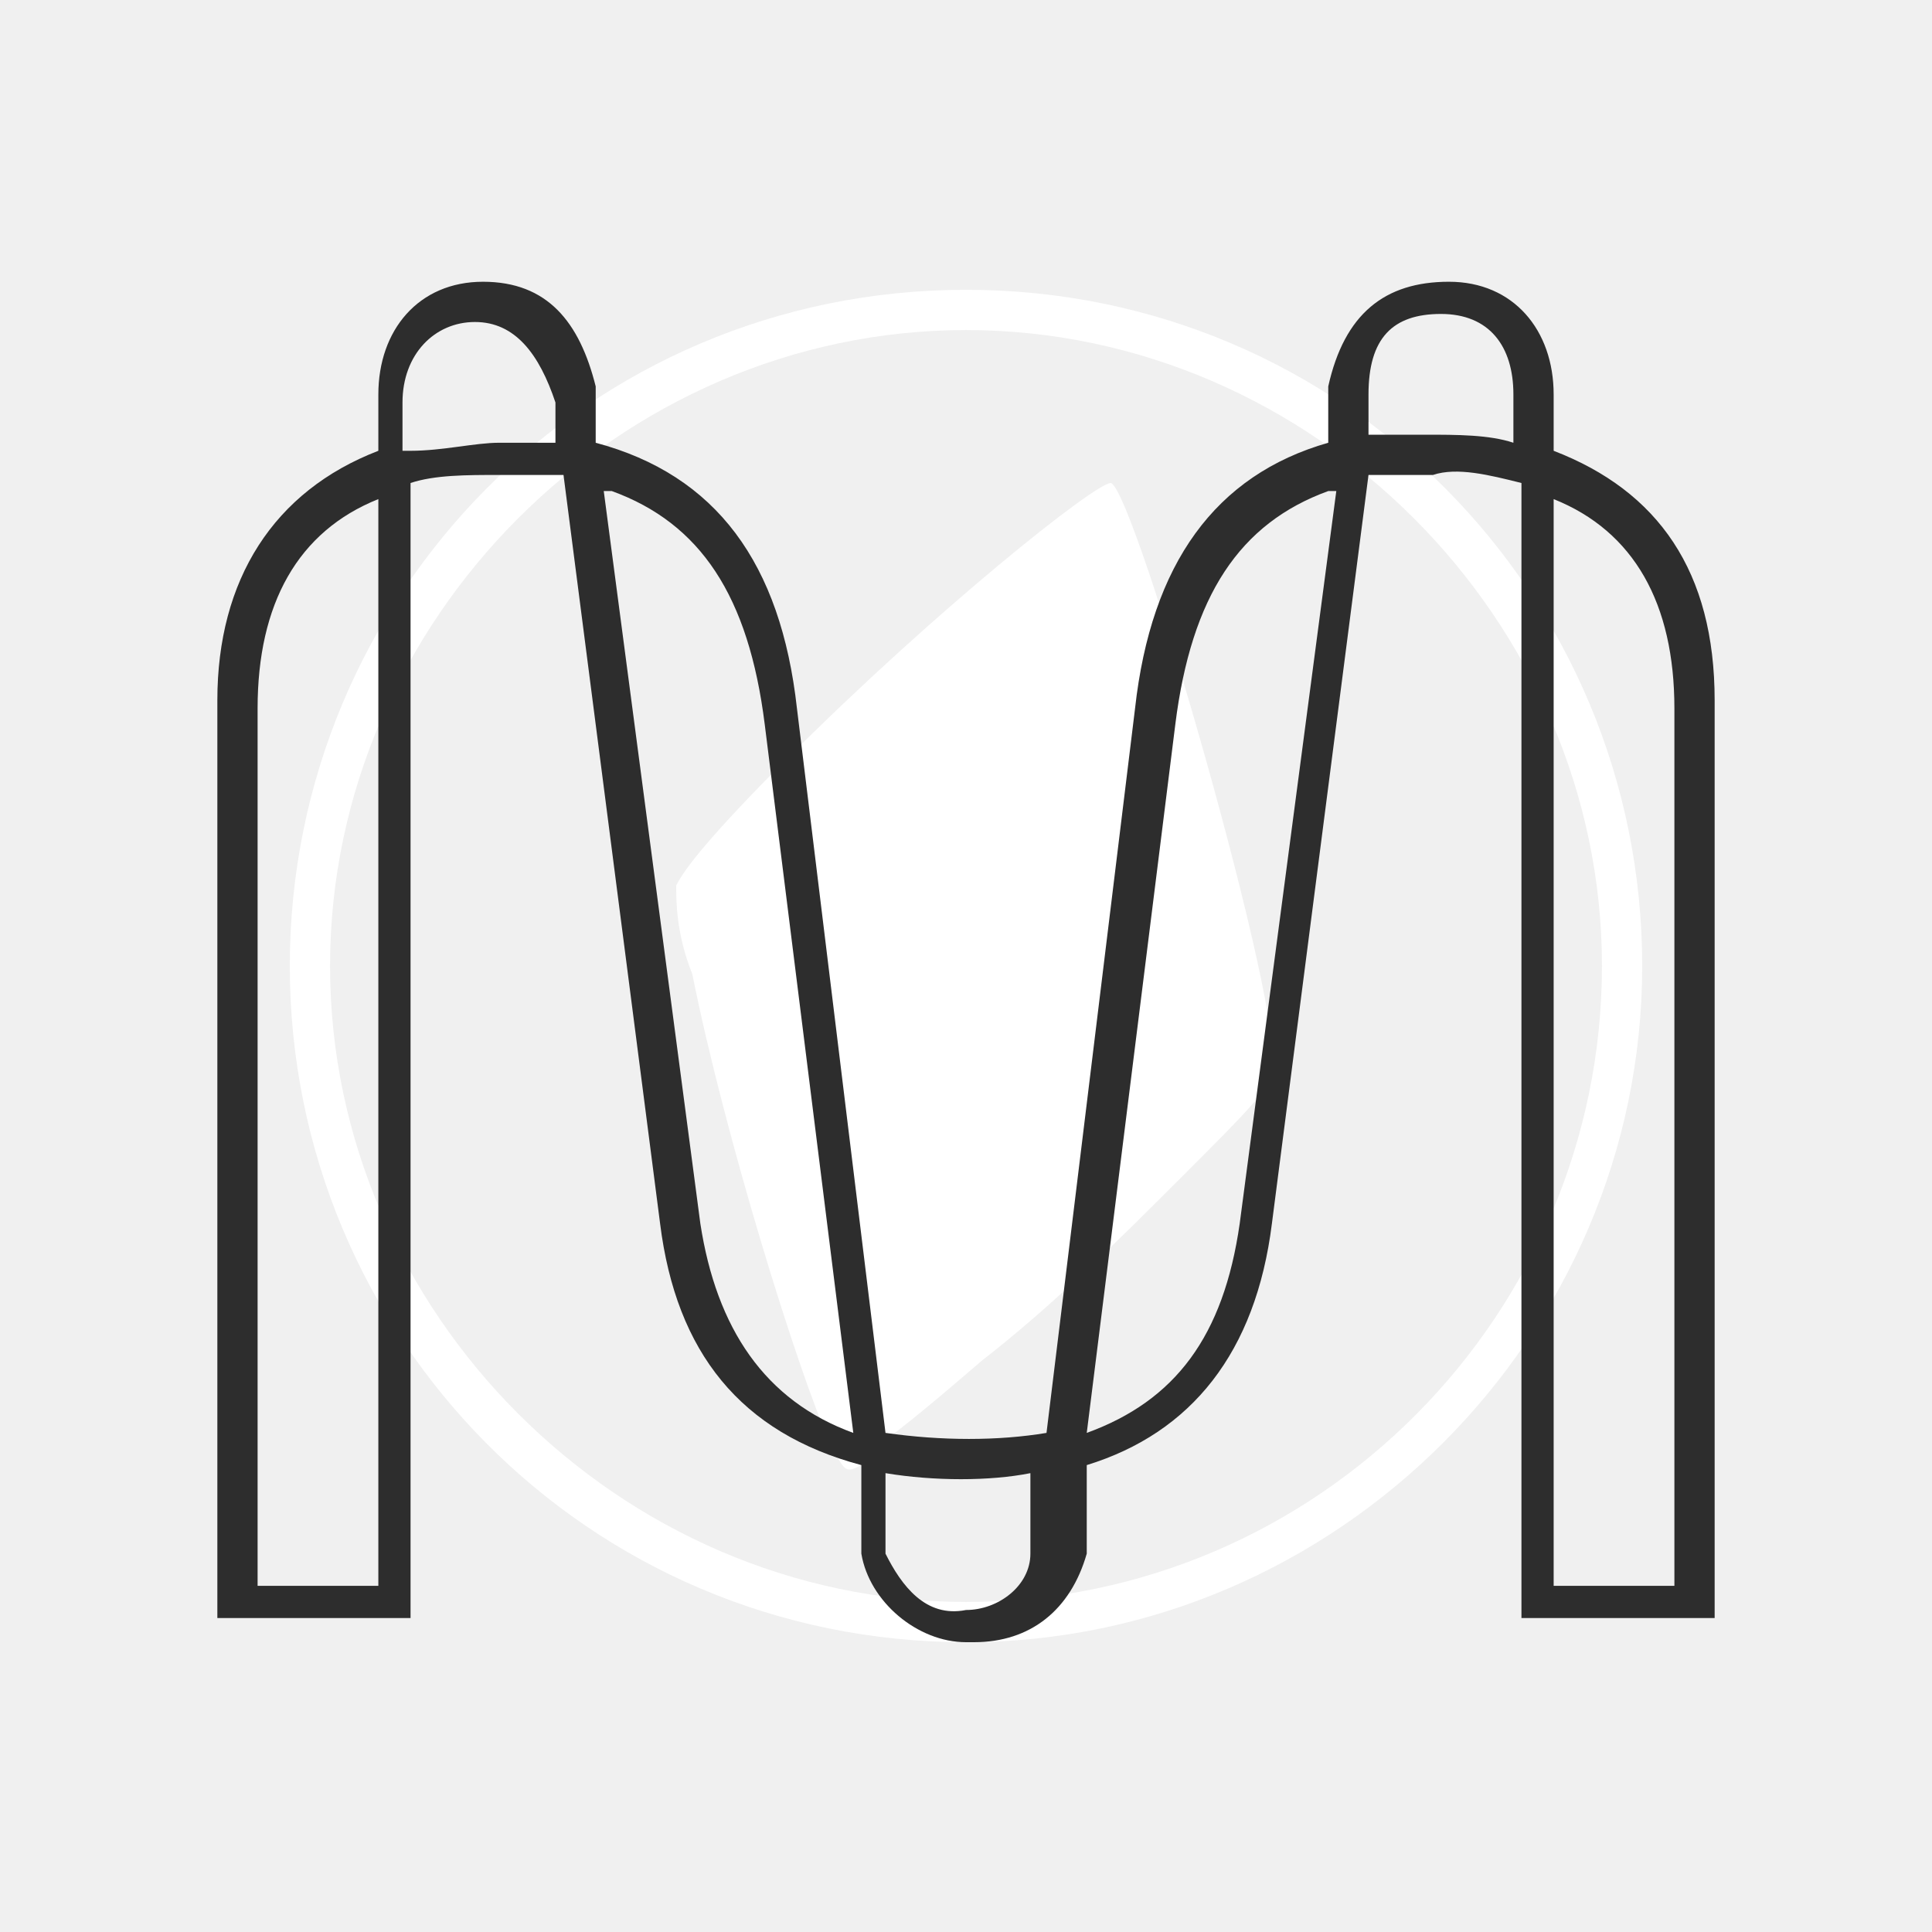
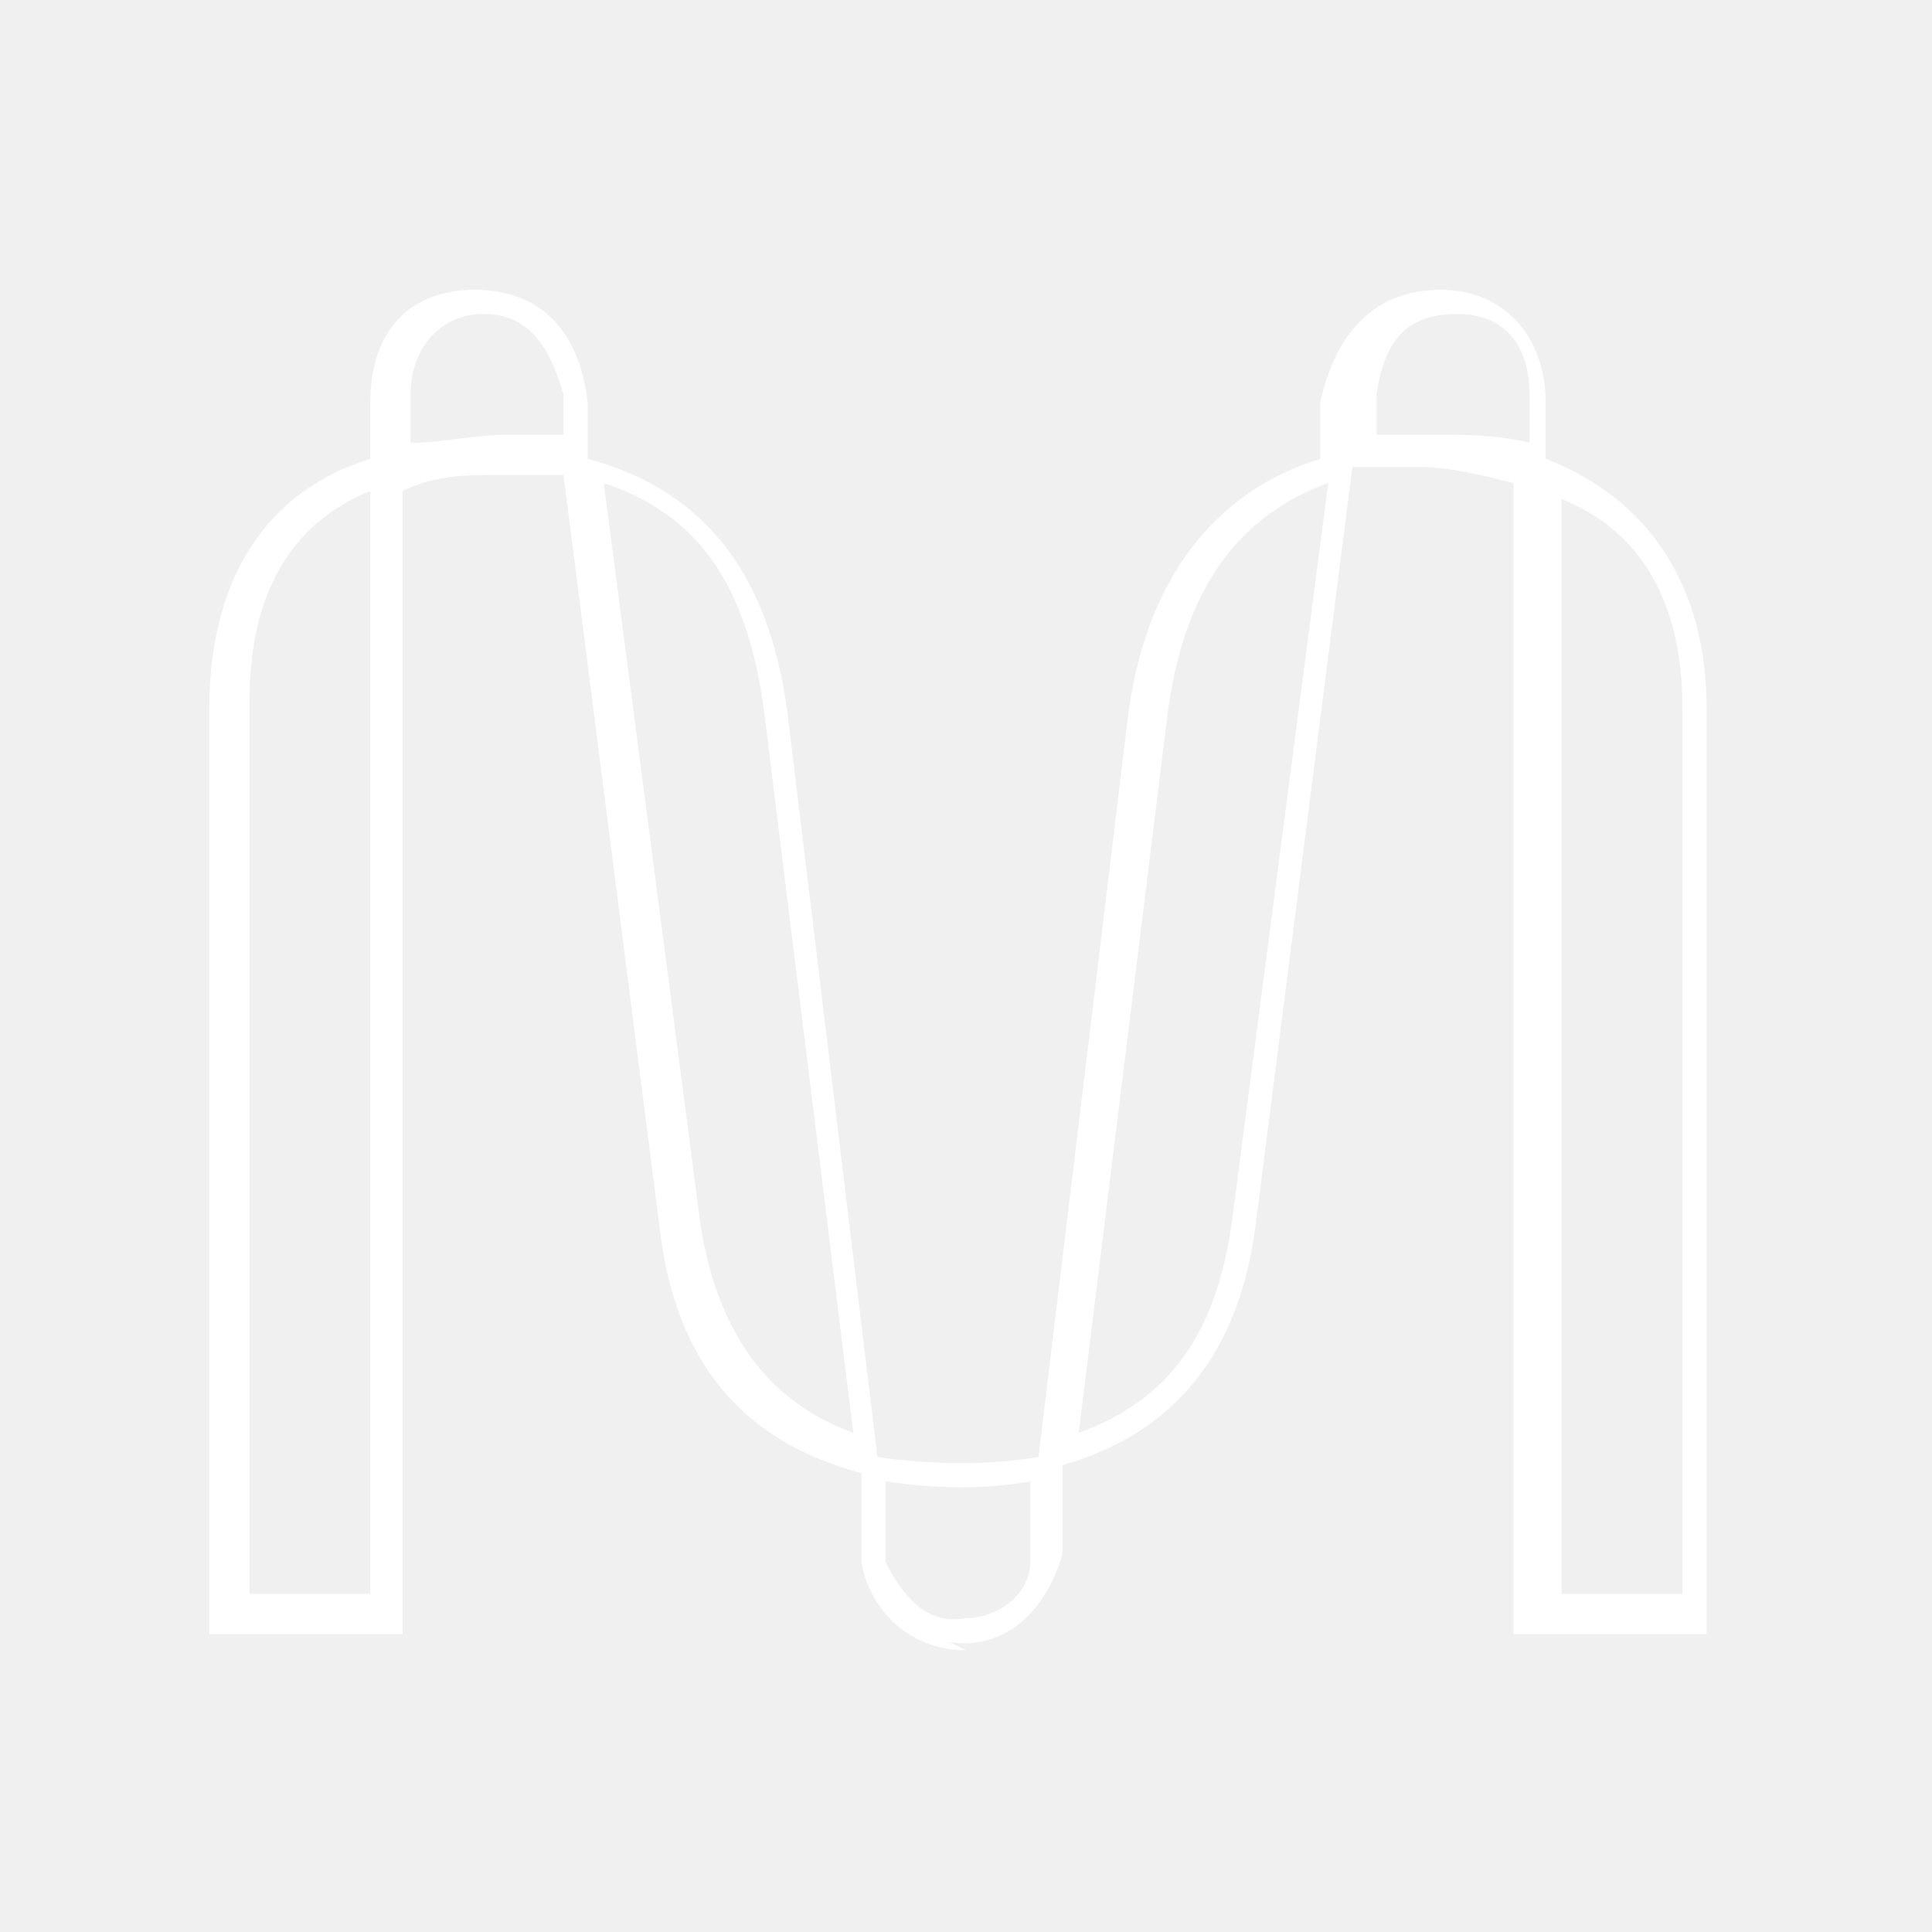
<svg xmlns="http://www.w3.org/2000/svg" id="Layer_1" data-name="Layer 1" version="1.1" viewBox="0 0 24 24">
  <defs>
    <style>
      .cls-1 {
-         fill: none;
-       }
- 
-       .cls-1, .cls-2, .cls-3, .cls-4 {
+         fill: #fff;
        stroke-width: 0px;
-       }
- 
-       .cls-2 {
-         fill: #2d2d2d;
-       }
- 
-       .cls-3 {
-         fill-rule: evenodd;
-       }
- 
-       .cls-3, .cls-4 {
-         fill: #fff;
      }
    </style>
  </defs>
-   <path class="cls-1" d="M12,20.4c-.6,0-1.2-.5-1.3-1.1v-1.1c-1.5-.4-2.3-1.4-2.5-3l-1.2-9.3c-.3,0-.5,0-.8,0-.4,0-.8,0-1.1.1v14.1h-2.4v-11.4c0-1.5.7-2.6,2-3.1v-.7c0-.8.5-1.4,1.3-1.4s1.2.5,1.4,1.3v.7c1.5.4,2.3,1.5,2.5,3.3l1.1,9c.7.1,1.4.1,2,0l1.1-9c.2-1.8,1-2.9,2.4-3.3v-.7c.2-.9.7-1.3,1.5-1.3s1.3.6,1.3,1.4v.7c1.3.5,2,1.5,2,3.1v11.4h-2.4V6c-.4-.1-.8-.2-1.1-.1-.3,0-.5,0-.8,0l-1.2,9.3c-.2,1.6-1,2.6-2.3,3v1.1c-.2.7-.7,1.1-1.4,1.1ZM11,18.3v1c.2.4.5.8,1,.7.4,0,.8-.3.8-.7,0,0,0,0,0,0v-1c-.5.1-1.2.1-1.8,0h0ZM19.3,19.7h1.5v-10.9c0-1.3-.5-2.2-1.5-2.6v13.6ZM3.2,19.7h1.5V6.2c-1,.4-1.5,1.3-1.5,2.6v10.9ZM7.5,6.1l1.2,9.1c.2,1.3.8,2.2,1.9,2.6l-1.1-8.8c-.2-1.6-.8-2.5-1.9-2.9ZM16.5,6.1c-1.1.4-1.7,1.3-1.9,2.9l-1.1,8.8c1.1-.4,1.7-1.2,1.9-2.6l1.2-9.1ZM5.1,5.6h0c.4,0,.8-.1,1.1-.1.2,0,.5,0,.7,0v-.5c-.2-.6-.5-1-1-1s-.9.4-.9,1v.6ZM17.7,5.4c.4,0,.8,0,1.1.1v-.6c0-.6-.3-1-.9-1s-.9.3-.9,1v.5c.2,0,.4,0,.7,0h0Z" />
-   <path class="cls-3" d="M12,20.4c-4.7,0-8.4-3.8-8.4-8.4S7.3,3.6,12,3.6s8.4,3.8,8.4,8.4-3.8,8.4-8.4,8.4ZM12,19.9c4.4,0,7.9-3.6,7.9-7.9s-3.6-7.9-7.9-7.9-7.9,3.6-7.9,7.9,3.6,7.9,7.9,7.9Z" />
-   <path class="cls-4" d="M10.6,18.1c.2,0,.9-.6,1.6-1.2.9-.7,1.7-1.5,2.5-2.3.8-.8,1.1-1.1,1.1-1.3.2-.6-1.7-7.2-2-7.3-.2,0-2.2,1.6-4,3.4-1,1-1.3,1.4-1.4,1.6,0,.2,0,.6.2,1.1.4,2,1.3,4.9,1.7,5.8.2.4.2.4.4.3h0Z" />
-   <path class="cls-2" d="M12,20.4c-.6,0-1.2-.5-1.3-1.1v-1.1c-1.5-.4-2.3-1.4-2.5-3l-1.2-9.3c-.3,0-.5,0-.8,0-.4,0-.8,0-1.1.1v14.1h-2.4v-11.4c0-1.5.7-2.6,2-3.1v-.7c0-.8.5-1.4,1.3-1.4s1.2.5,1.4,1.3v.7c1.5.4,2.3,1.5,2.5,3.3l1.1,9c.7.1,1.4.1,2,0l1.1-9c.2-1.8,1-2.9,2.4-3.3v-.7c.2-.9.7-1.3,1.5-1.3s1.3.6,1.3,1.4v.7c1.3.5,2,1.5,2,3.1v11.4h-2.4V6c-.4-.1-.8-.2-1.1-.1-.3,0-.5,0-.8,0l-1.2,9.3c-.2,1.6-1,2.6-2.3,3v1.1c-.2.7-.7,1.1-1.4,1.1ZM11,18.3v1c.2.4.5.8,1,.7.4,0,.8-.3.8-.7,0,0,0,0,0,0v-1c-.5.1-1.2.1-1.8,0h0ZM19.3,19.7h1.5v-10.9c0-1.3-.5-2.2-1.5-2.6v13.6ZM3.2,19.7h1.5V6.2c-1,.4-1.5,1.3-1.5,2.6v10.9ZM7.5,6.1l1.2,9.1c.2,1.3.8,2.2,1.9,2.6l-1.1-8.8c-.2-1.6-.8-2.5-1.9-2.9ZM16.5,6.1c-1.1.4-1.7,1.3-1.9,2.9l-1.1,8.8c1.1-.4,1.7-1.2,1.9-2.6l1.2-9.1ZM5.1,5.6h0c.4,0,.8-.1,1.1-.1.2,0,.5,0,.7,0v-.5c-.2-.6-.5-1-1-1s-.9.4-.9,1v.6ZM17.7,5.4c.4,0,.8,0,1.1.1v-.6c0-.6-.3-1-.9-1s-.9.3-.9,1v.5c.2,0,.4,0,.7,0h0Z" />
+   <path class="cls-1" d="M12,20.5c-.7,0-1.2-.5-1.3-1.1v-1.1c-1.5-.4-2.3-1.4-2.5-3l-1.2-9.4c-.3,0-.5,0-.8,0-.4,0-.8,0-1.2.2v14.2h-2.4v-11.5c0-1.6.7-2.7,2-3.1v-.7c0-.9.5-1.4,1.3-1.4s1.3.5,1.4,1.4v.7c1.5.4,2.3,1.5,2.5,3.3l1.1,9.1c.7.1,1.4.1,2,0l1.1-9.1c.2-1.8,1.1-2.9,2.4-3.3v-.7c.2-.9.7-1.4,1.5-1.4s1.3.6,1.3,1.4v.7c1.3.5,2,1.6,2,3.1v11.5h-2.4V6c-.4-.1-.8-.2-1.2-.2-.3,0-.5,0-.8,0l-1.2,9.4c-.2,1.6-1,2.6-2.4,3v1.1c-.2.7-.7,1.2-1.4,1.1ZM11,18.4v1c.2.4.5.8,1,.7.4,0,.8-.3.8-.7,0,0,0,0,0,0v-1c-.5.1-1.2.1-1.8,0h0ZM19.4,19.8h1.5v-11c0-1.3-.5-2.2-1.5-2.6v13.7ZM3.1,19.8h1.5V6.1c-1,.4-1.5,1.3-1.5,2.6v11ZM7.5,6l1.2,9.2c.2,1.3.8,2.2,1.9,2.6l-1.1-8.9c-.2-1.6-.8-2.5-2-2.9ZM16.5,6c-1.1.4-1.8,1.3-2,2.9l-1.1,8.9c1.1-.4,1.7-1.2,1.9-2.6l1.2-9.2ZM5.1,5.5h0c.4,0,.8-.1,1.2-.1.2,0,.5,0,.7,0v-.5c-.2-.7-.5-1-1-1s-.9.4-.9,1v.6ZM17.8,5.4c.4,0,.8,0,1.2.1v-.6c0-.6-.3-1-.9-1s-.9.3-1,1v.5c.2,0,.4,0,.7,0h0Z" />
</svg>
